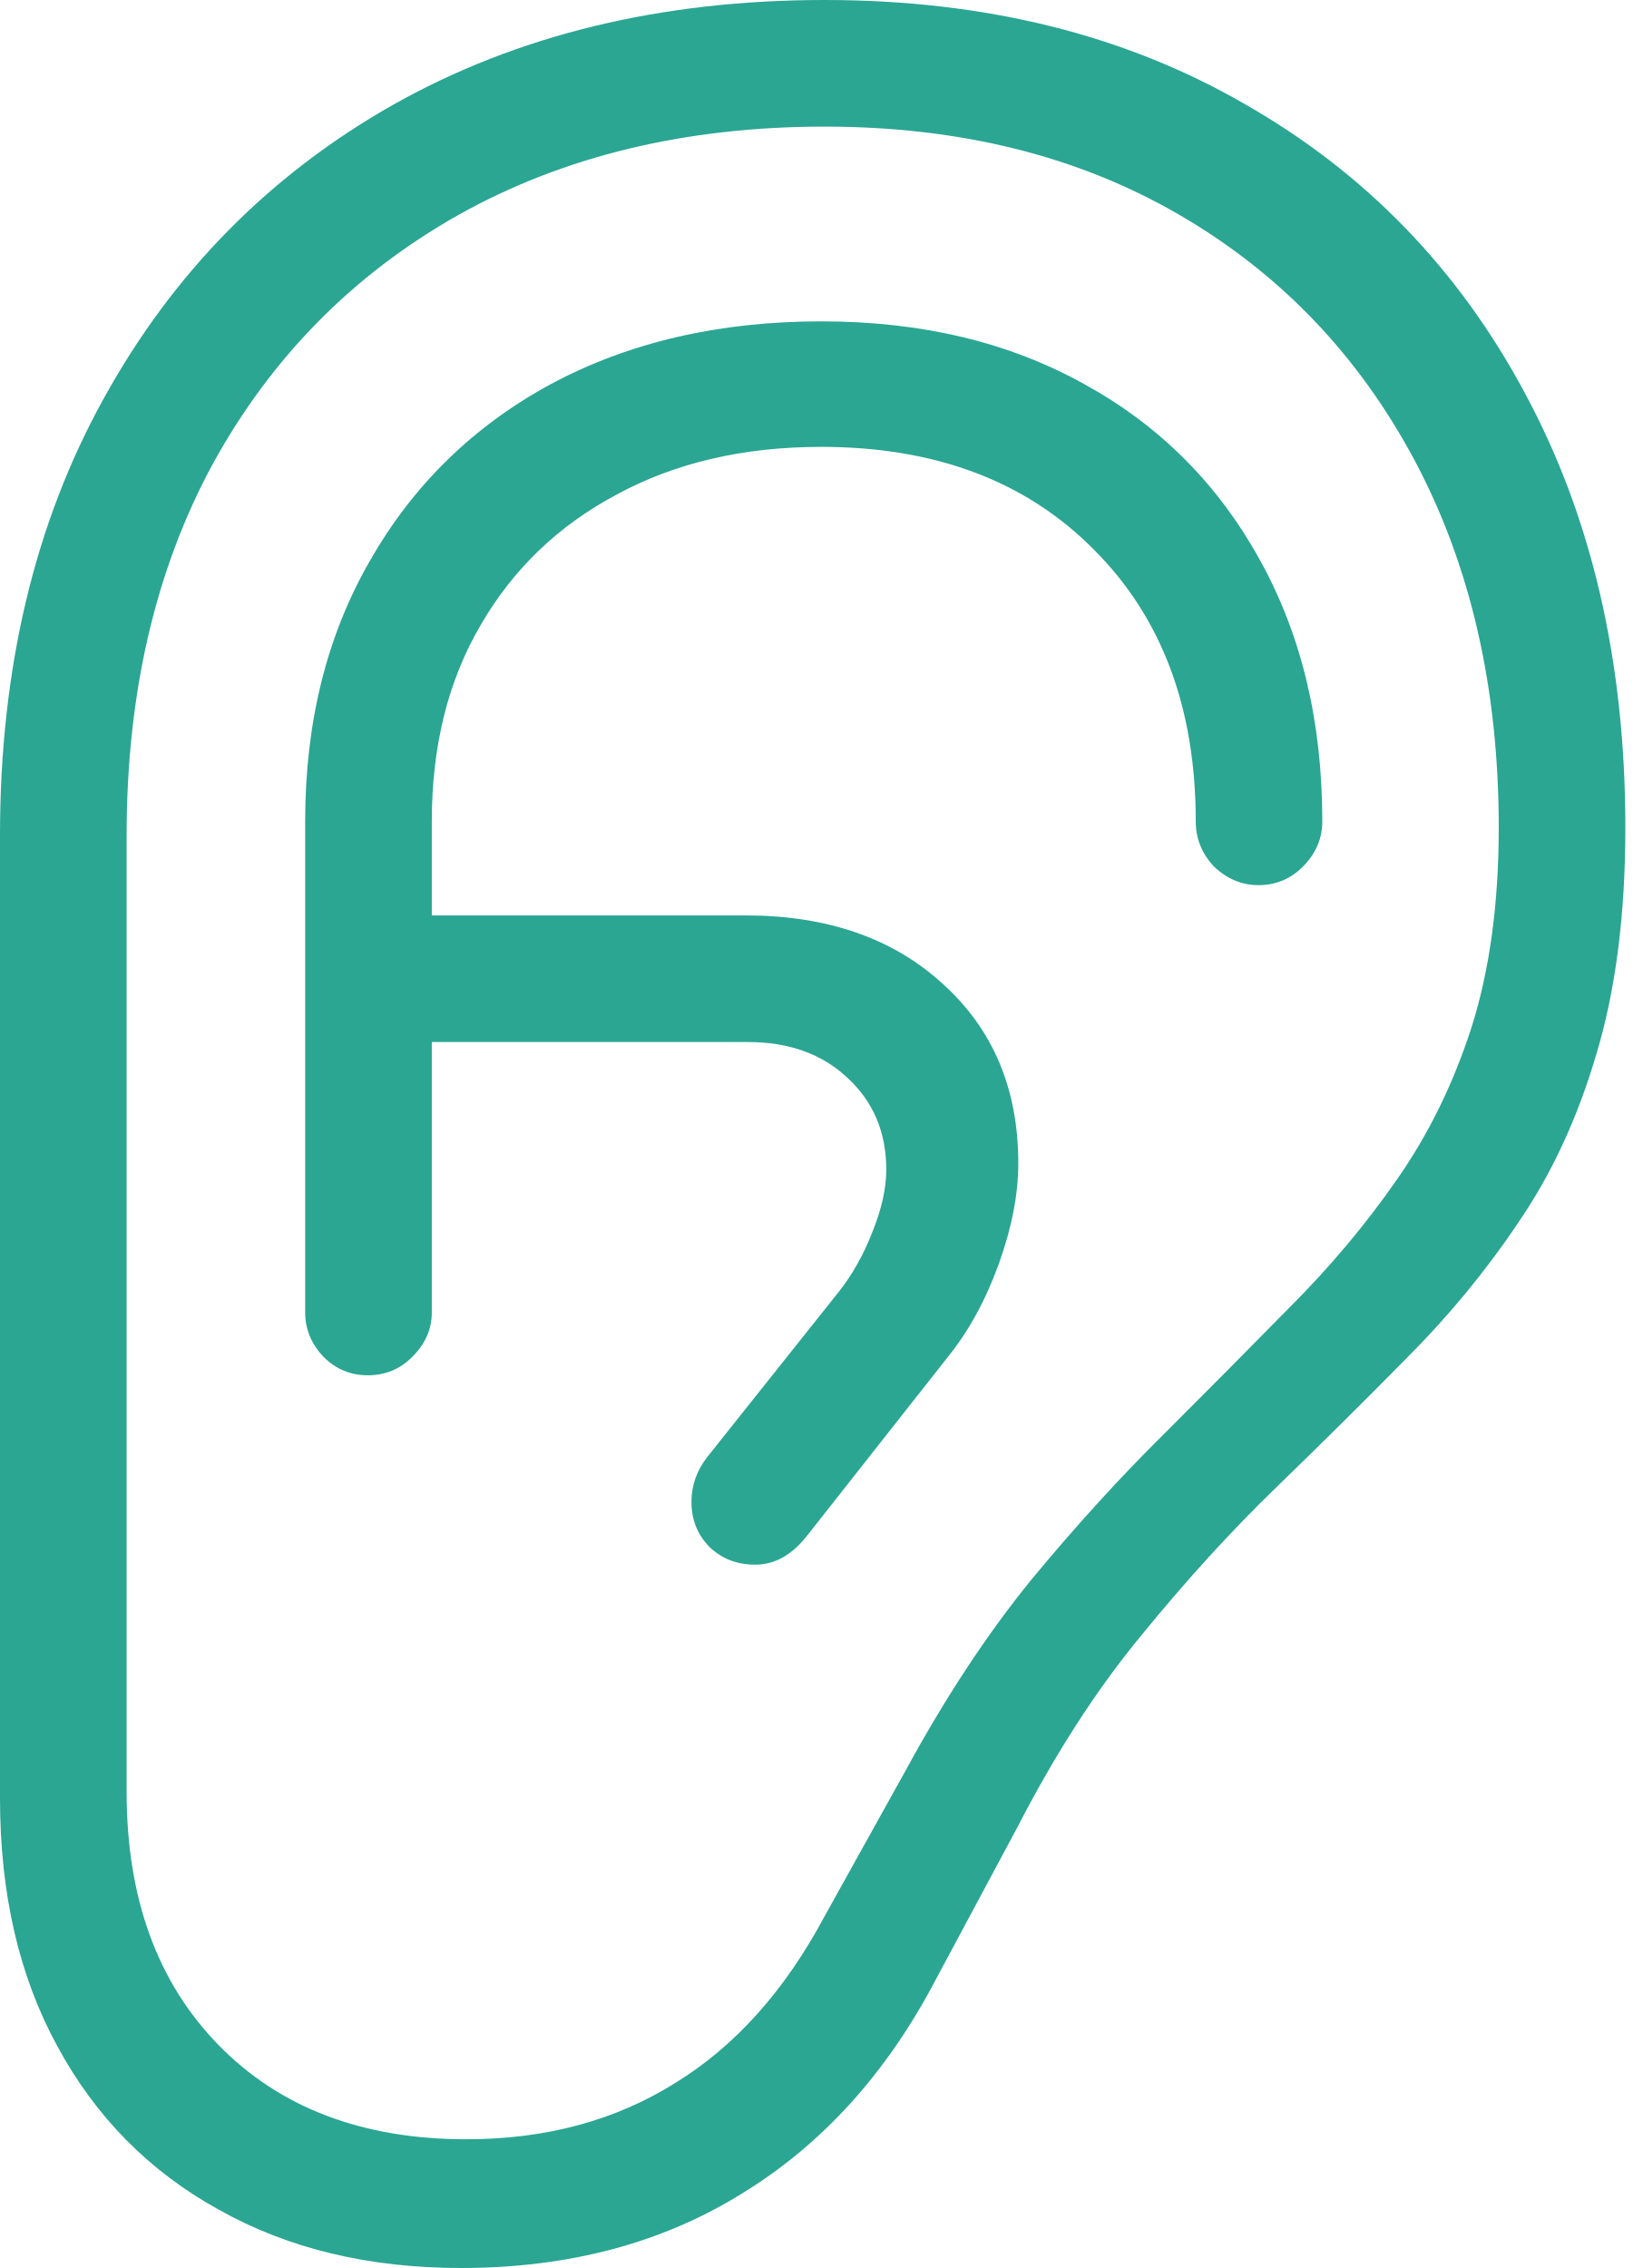
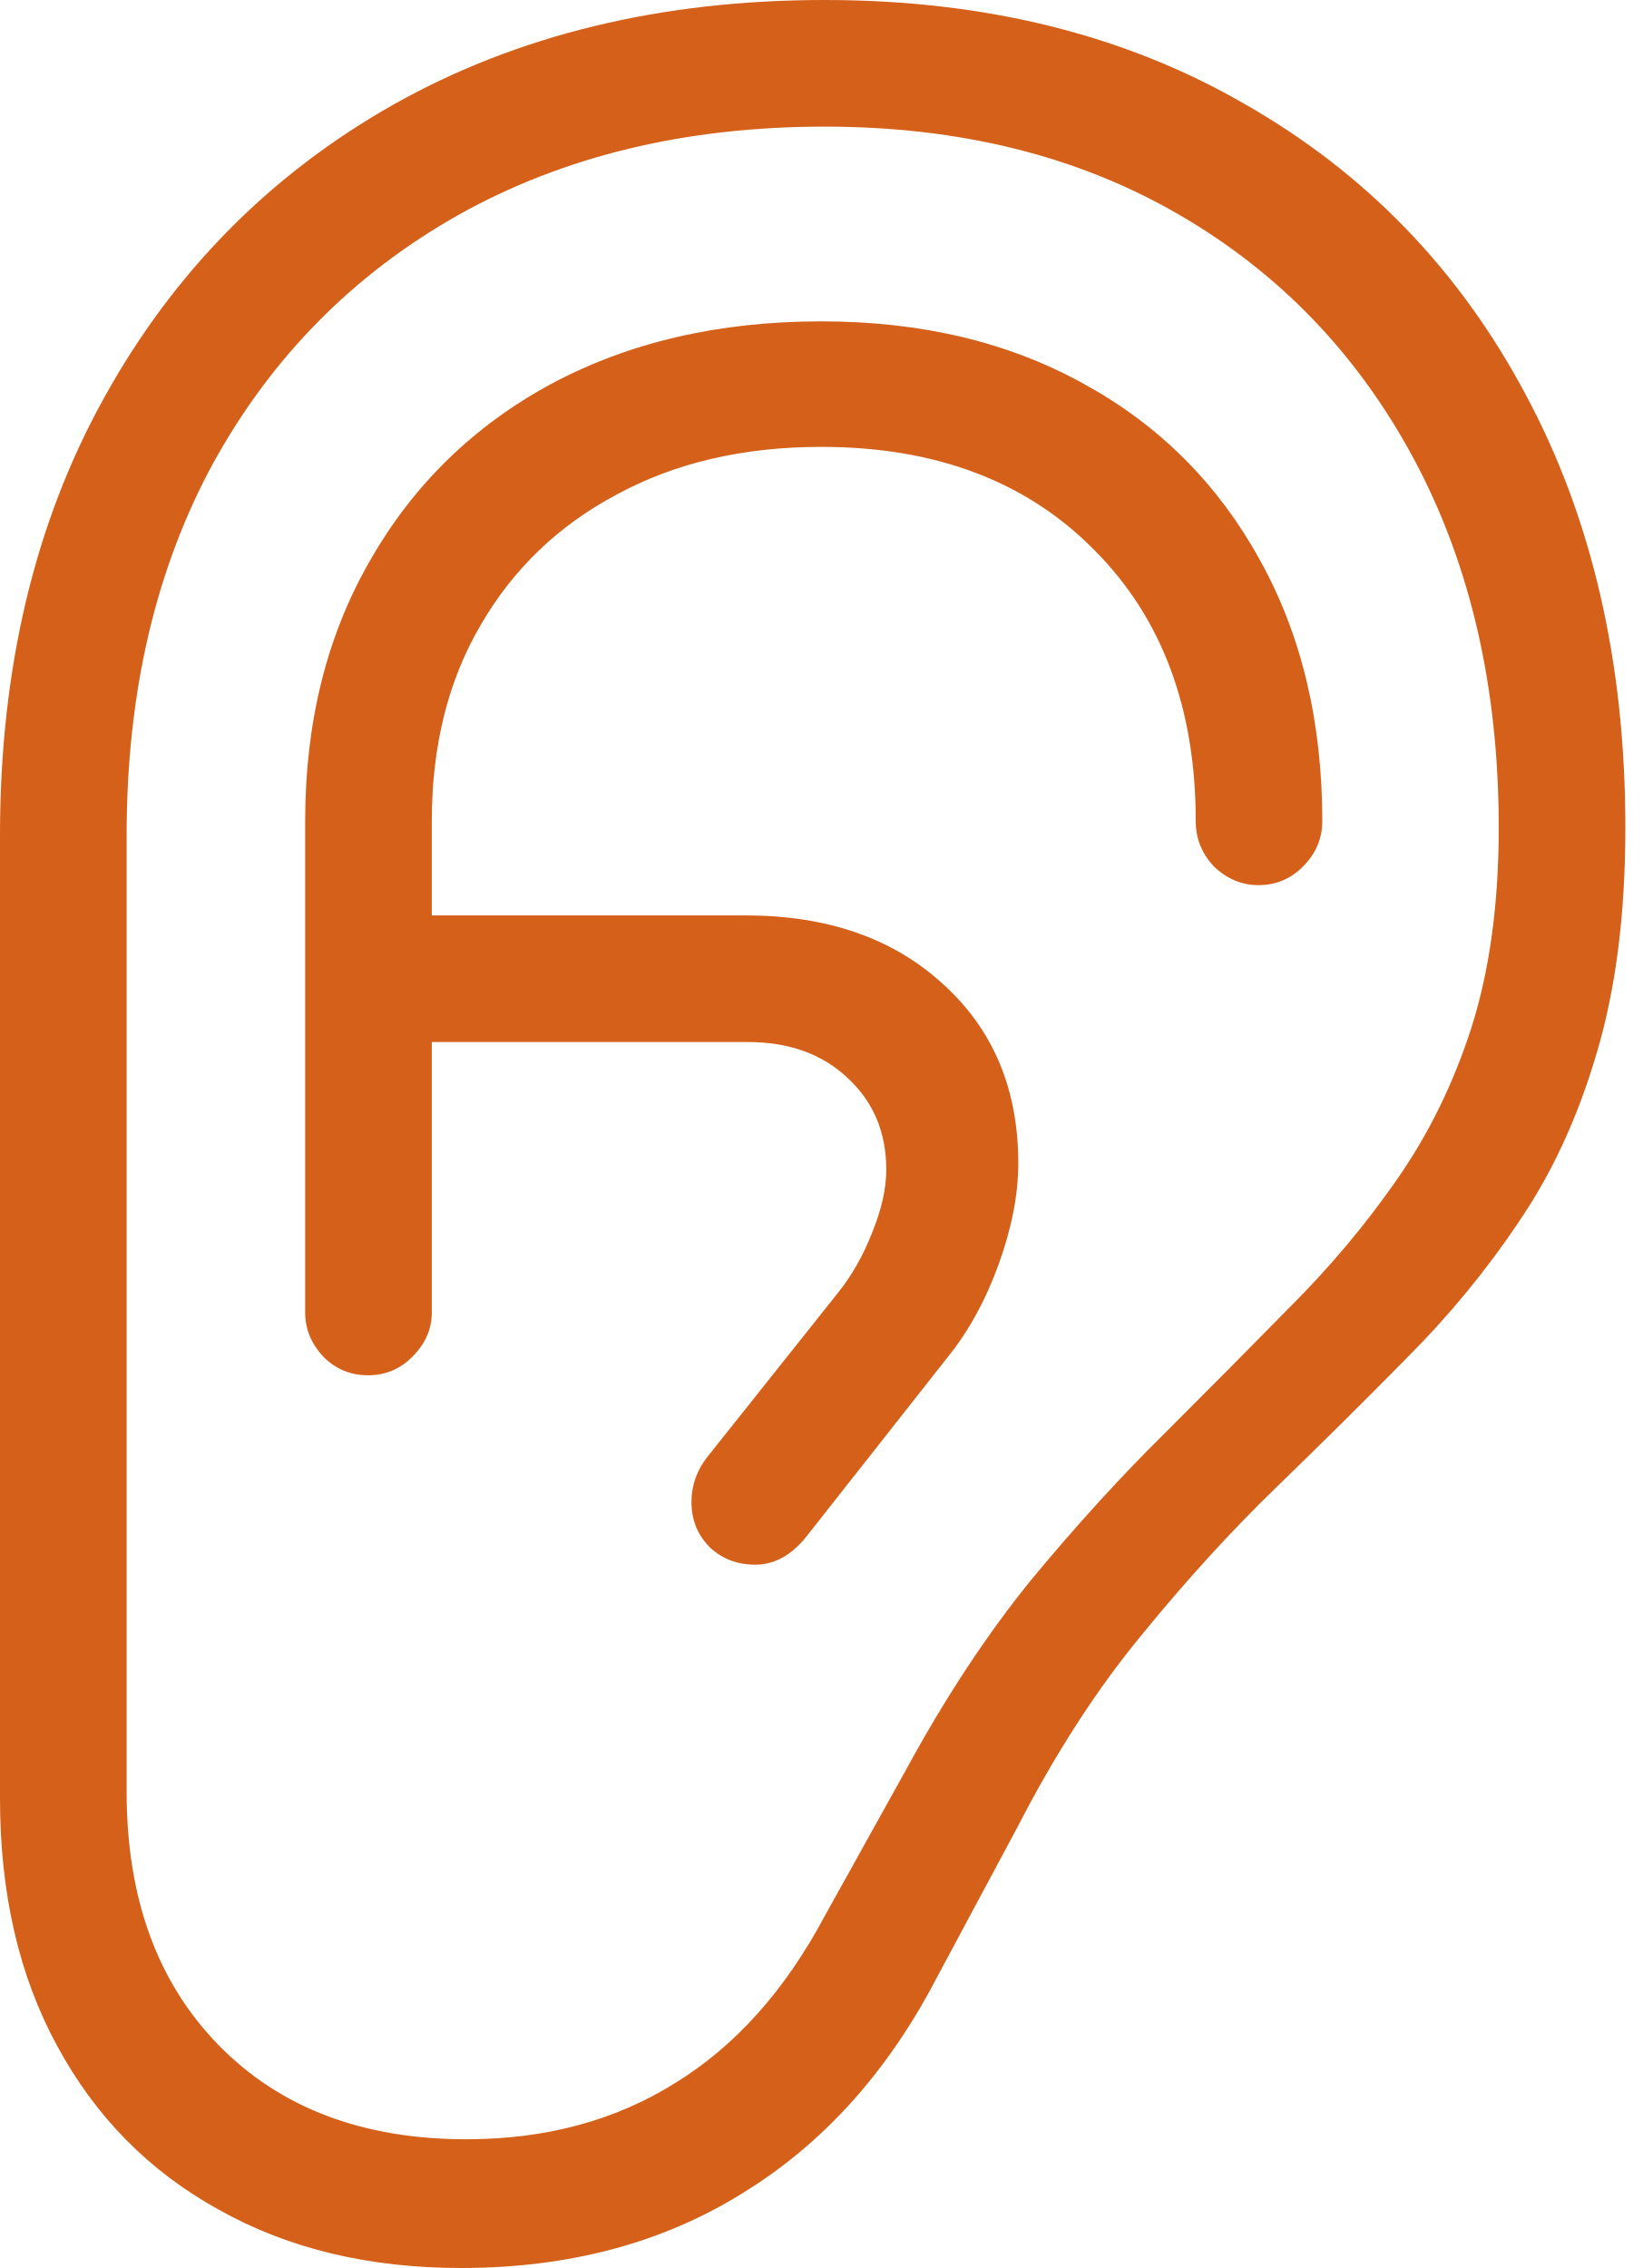
<svg xmlns="http://www.w3.org/2000/svg" width="21" height="29" viewBox="0 0 21 29" fill="none">
-   <path d="M0 22.995V10.681C0 8.551 0.443 6.687 1.328 5.092C2.214 3.487 3.445 2.237 5.022 1.342C6.609 0.447 8.449 0 10.543 0C12.591 0 14.38 0.443 15.911 1.328C17.452 2.205 18.646 3.436 19.495 5.022C20.353 6.609 20.782 8.463 20.782 10.584C20.782 11.7 20.657 12.669 20.408 13.49C20.168 14.302 19.836 15.017 19.412 15.634C18.997 16.253 18.522 16.829 17.987 17.364C17.461 17.899 16.907 18.448 16.326 19.011C15.745 19.573 15.169 20.205 14.597 20.906C14.025 21.598 13.495 22.419 13.006 23.369L11.968 25.306C11.341 26.505 10.515 27.418 9.491 28.045C8.468 28.682 7.268 29 5.894 29C4.713 29 3.68 28.751 2.795 28.253C1.909 27.764 1.222 27.068 0.733 26.164C0.244 25.269 0 24.213 0 22.995ZM1.619 22.912C1.619 24.268 2.011 25.347 2.795 26.15C3.579 26.952 4.635 27.354 5.963 27.354C6.978 27.354 7.868 27.114 8.634 26.634C9.399 26.164 10.036 25.453 10.543 24.503L11.581 22.636C12.088 21.704 12.623 20.892 13.186 20.2C13.758 19.509 14.325 18.886 14.887 18.332C15.45 17.77 15.985 17.23 16.492 16.714C17.009 16.197 17.465 15.653 17.862 15.081C18.268 14.5 18.586 13.85 18.817 13.13C19.047 12.402 19.163 11.553 19.163 10.584C19.163 8.795 18.803 7.227 18.084 5.88C17.364 4.534 16.359 3.487 15.067 2.74C13.776 1.992 12.268 1.619 10.543 1.619C8.763 1.619 7.199 1.997 5.853 2.753C4.515 3.51 3.473 4.566 2.726 5.922C1.988 7.278 1.619 8.864 1.619 10.681V22.912ZM4.704 17.585C4.483 17.585 4.294 17.507 4.137 17.35C3.98 17.184 3.902 16.995 3.902 16.783V10.501C3.902 9.238 4.178 8.126 4.732 7.167C5.285 6.198 6.056 5.447 7.042 4.912C8.039 4.377 9.192 4.109 10.501 4.109C11.784 4.109 12.904 4.377 13.864 4.912C14.823 5.438 15.57 6.185 16.105 7.153C16.64 8.112 16.907 9.229 16.907 10.501C16.907 10.723 16.824 10.916 16.658 11.082C16.502 11.239 16.312 11.318 16.091 11.318C15.879 11.318 15.69 11.239 15.524 11.082C15.367 10.916 15.289 10.723 15.289 10.501C15.289 9.053 14.855 7.896 13.988 7.029C13.121 6.152 11.959 5.714 10.501 5.714C9.505 5.714 8.634 5.917 7.886 6.323C7.139 6.72 6.558 7.278 6.143 7.997C5.728 8.707 5.521 9.542 5.521 10.501V16.783C5.521 16.995 5.438 17.184 5.271 17.35C5.115 17.507 4.926 17.585 4.704 17.585ZM4.649 13.324V11.705H9.533C10.575 11.705 11.415 11.996 12.051 12.577C12.697 13.158 13.02 13.924 13.02 14.874C13.02 15.27 12.937 15.699 12.771 16.16C12.604 16.622 12.388 17.018 12.12 17.35L10.322 19.633C10.128 19.882 9.906 20.007 9.657 20.007C9.427 20.007 9.233 19.933 9.076 19.785C8.92 19.628 8.841 19.435 8.841 19.204C8.841 18.992 8.91 18.798 9.049 18.623L10.723 16.52C10.898 16.299 11.041 16.045 11.152 15.759C11.272 15.464 11.332 15.196 11.332 14.957C11.332 14.477 11.166 14.085 10.834 13.78C10.511 13.476 10.086 13.324 9.561 13.324H4.649Z" fill="#2AA693" />
+   <path d="M0 22.995V10.681C0 8.551 0.443 6.687 1.328 5.092C2.214 3.487 3.445 2.237 5.022 1.342C6.609 0.447 8.449 0 10.543 0C12.591 0 14.38 0.443 15.911 1.328C17.452 2.205 18.646 3.436 19.495 5.022C20.353 6.609 20.782 8.463 20.782 10.584C20.782 11.7 20.657 12.669 20.408 13.49C20.168 14.302 19.836 15.017 19.412 15.634C18.997 16.253 18.522 16.829 17.987 17.364C17.461 17.899 16.907 18.448 16.326 19.011C15.745 19.573 15.169 20.205 14.597 20.906C14.025 21.598 13.495 22.419 13.006 23.369L11.968 25.306C11.341 26.505 10.515 27.418 9.491 28.045C8.468 28.682 7.268 29 5.894 29C4.713 29 3.68 28.751 2.795 28.253C1.909 27.764 1.222 27.068 0.733 26.164C0.244 25.269 0 24.213 0 22.995ZM1.619 22.912C1.619 24.268 2.011 25.347 2.795 26.15C3.579 26.952 4.635 27.354 5.963 27.354C6.978 27.354 7.868 27.114 8.634 26.634C9.399 26.164 10.036 25.453 10.543 24.503L11.581 22.636C12.088 21.704 12.623 20.892 13.186 20.2C13.758 19.509 14.325 18.886 14.887 18.332C15.45 17.77 15.985 17.23 16.492 16.714C17.009 16.197 17.465 15.653 17.862 15.081C18.268 14.5 18.586 13.85 18.817 13.13C19.047 12.402 19.163 11.553 19.163 10.584C19.163 8.795 18.803 7.227 18.084 5.88C17.364 4.534 16.359 3.487 15.067 2.74C13.776 1.992 12.268 1.619 10.543 1.619C8.763 1.619 7.199 1.997 5.853 2.753C4.515 3.51 3.473 4.566 2.726 5.922C1.988 7.278 1.619 8.864 1.619 10.681V22.912ZM4.704 17.585C4.483 17.585 4.294 17.507 4.137 17.35C3.98 17.184 3.902 16.995 3.902 16.783V10.501C3.902 9.238 4.178 8.126 4.732 7.167C5.285 6.198 6.056 5.447 7.042 4.912C8.039 4.377 9.192 4.109 10.501 4.109C11.784 4.109 12.904 4.377 13.864 4.912C14.823 5.438 15.57 6.185 16.105 7.153C16.64 8.112 16.907 9.229 16.907 10.501C16.907 10.723 16.824 10.916 16.658 11.082C16.502 11.239 16.312 11.318 16.091 11.318C15.879 11.318 15.69 11.239 15.524 11.082C15.367 10.916 15.289 10.723 15.289 10.501C15.289 9.053 14.855 7.896 13.988 7.029C13.121 6.152 11.959 5.714 10.501 5.714C9.505 5.714 8.634 5.917 7.886 6.323C7.139 6.72 6.558 7.278 6.143 7.997C5.728 8.707 5.521 9.542 5.521 10.501V16.783C5.521 16.995 5.438 17.184 5.271 17.35C5.115 17.507 4.926 17.585 4.704 17.585ZM4.649 13.324V11.705H9.533C10.575 11.705 11.415 11.996 12.051 12.577C12.697 13.158 13.02 13.924 13.02 14.874C13.02 15.27 12.937 15.699 12.771 16.16C12.604 16.622 12.388 17.018 12.12 17.35L10.322 19.633C10.128 19.882 9.906 20.007 9.657 20.007C9.427 20.007 9.233 19.933 9.076 19.785C8.92 19.628 8.841 19.435 8.841 19.204C8.841 18.992 8.91 18.798 9.049 18.623L10.723 16.52C10.898 16.299 11.041 16.045 11.152 15.759C11.272 15.464 11.332 15.196 11.332 14.957C11.332 14.477 11.166 14.085 10.834 13.78C10.511 13.476 10.086 13.324 9.561 13.324H4.649Z" fill="#D4601A" />
</svg>
